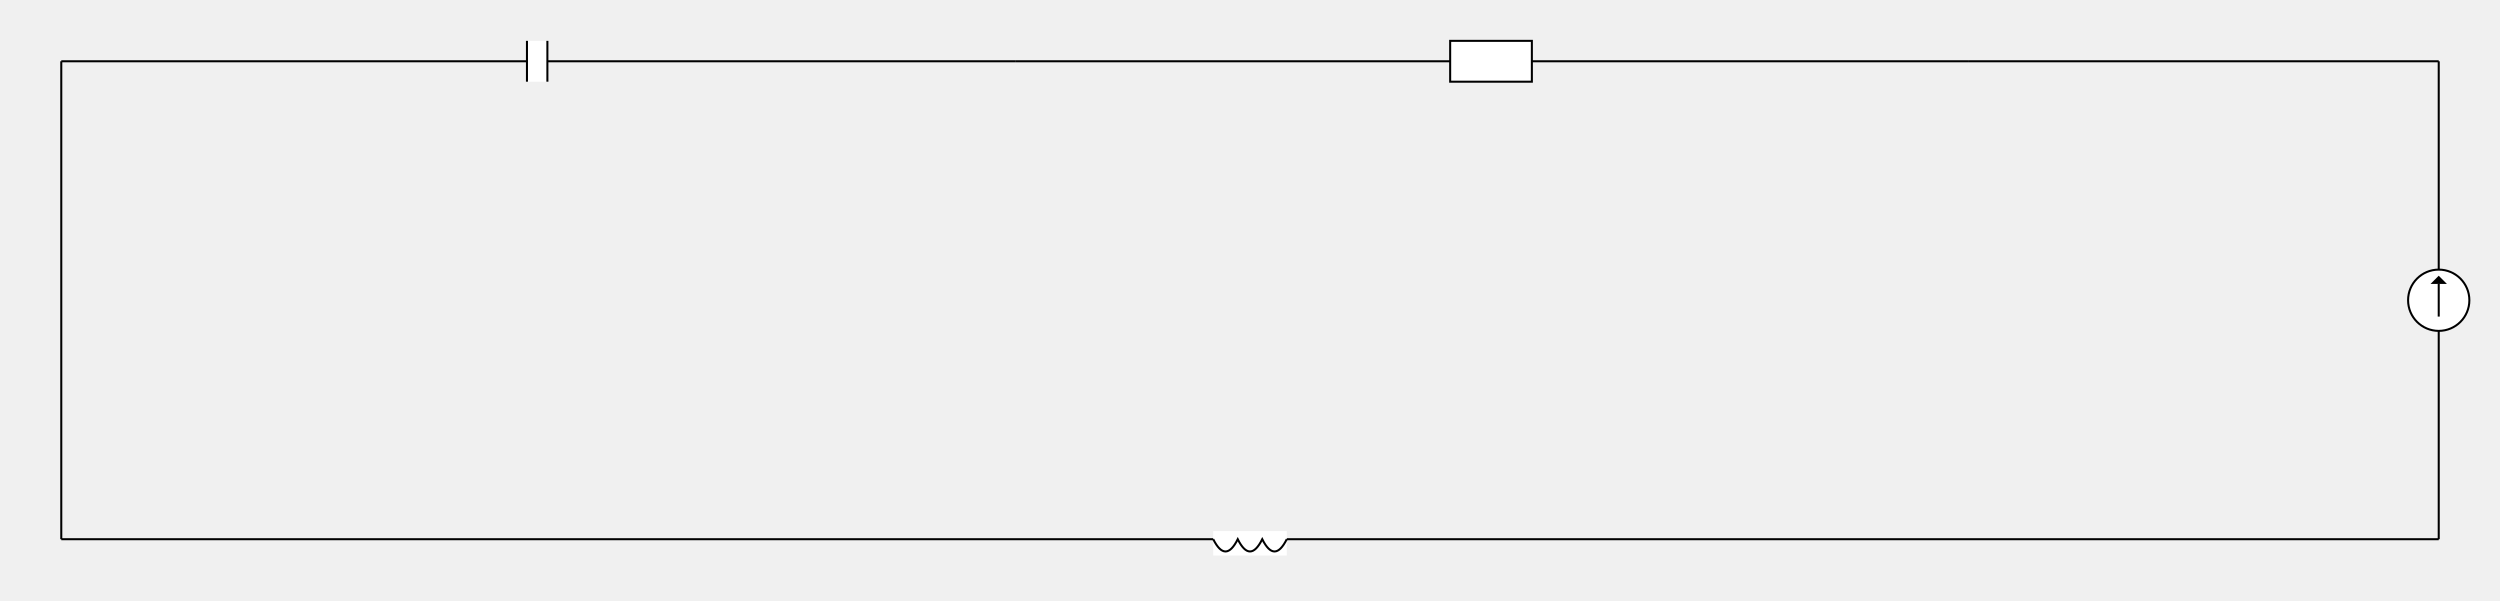
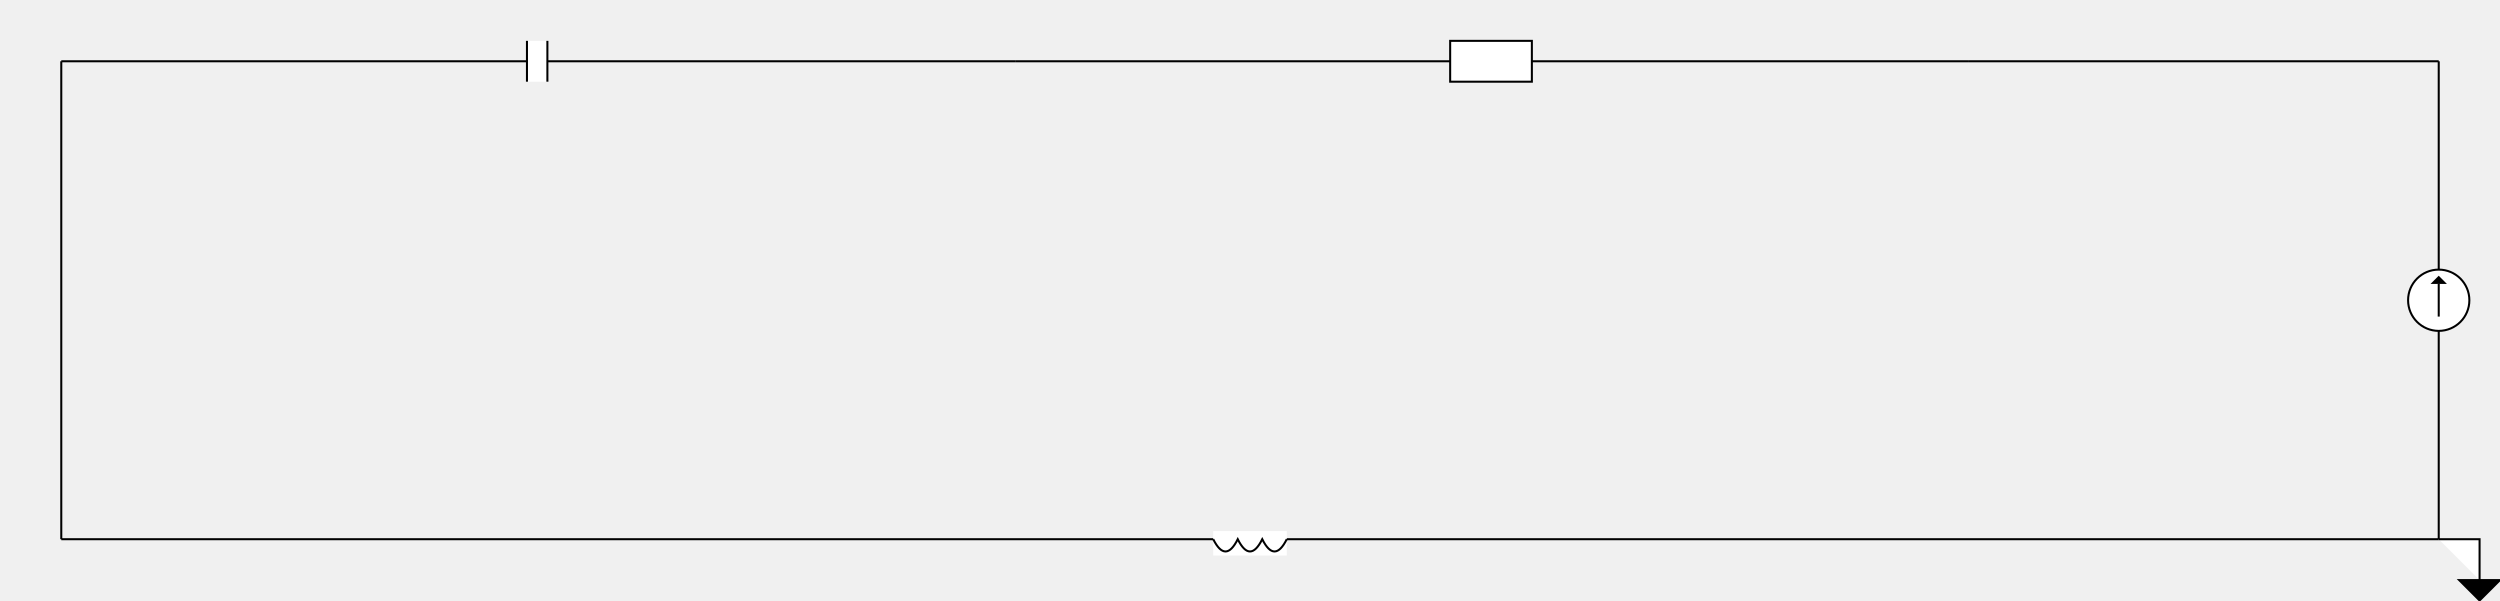
<svg xmlns="http://www.w3.org/2000/svg" version="1.1" baseProfile="full" viewBox="186 186 1224 294">
  <defs>
    <marker id="arrowhead" markerWidth="8" markerHeight="8" refX="0" refY="4" orient="auto">
      <polygon points="0 0, 4 4, 0 8" />
    </marker>
  </defs>
  <g>
    <g>
      <path fill="none" d="M 1380 450 L 1380 333" stroke="#000000" />
    </g>
    <g>
      <path fill="none" d="M 916 216 L 1150 216" stroke="#000000" />
    </g>
    <g>
      <path fill="none" d="M 683 216 L 916 216" stroke="#000000" />
    </g>
    <g>
      <path fill="none" d="M 449 216 L 683 216" stroke="#000000" />
    </g>
    <g>
      <path fill="none" d="M 216 216 L 449 216" stroke="#000000" />
    </g>
    <g>
      <path fill="none" d="M 798 450 L 1380 450" stroke="#000000" />
    </g>
    <g>
      <path fill="none" d="M 1380 216 L 1380 333" stroke="#000000" />
    </g>
    <g>
      <path fill="none" d="M 1380 216 L 1150 216" stroke="#000000" />
    </g>
    <g>
      <path fill="none" d="M 216 450 L 216 216" stroke="#000000" />
    </g>
    <g>
      <path fill="none" d="M 216 450 L 798 450" stroke="#000000" />
    </g>
  </g>
  <g>
    <circle cx="1380" cy="333" r="15" style="fill:#ffffff;stroke:#000000;stroke-width:1" />
    <line x1="1380" y1="341" x2="1380" y2="325" stroke="#000000" stroke-width="1" marker-end="url(#arrowhead)" />
  </g>
  <g>
+     <path d="M 1380,450 h 20 v 20" style="fill:#ffffff;stroke:#000000;stroke-width:1" />
+     <path d="M 1400,470 h 10 l -10,10 l -10,-10 h 10" style="fill:#000000;stroke:#000000;stroke-width:1" />
+   </g>
+   <g>
    <rect x="896" y="206" width="40" height="20" style="fill:#ffffff;stroke:#000000;stroke-width:1" />
  </g>
  <g>
    <rect x="444" y="206" width="10" height="20" style="fill:#ffffff" />
    <line x1="444" y1="206" x2="444" y2="226" stroke="#000000" stroke-width="1" />
    <line x1="454" y1="206" x2="454" y2="226" stroke="#000000" stroke-width="1" />
  </g>
  <g>
    <rect x="780" y="446" width="36" height="12" style="fill:#ffffff" />
    <path d="M 780,450 C 784,458 788,458 792,450 C 796,458 800,458 804,450 C 808,458 812,458 816,450 " style="fill:#ffffff;stroke:#000000;stroke-width:1" />
  </g>
</svg>
